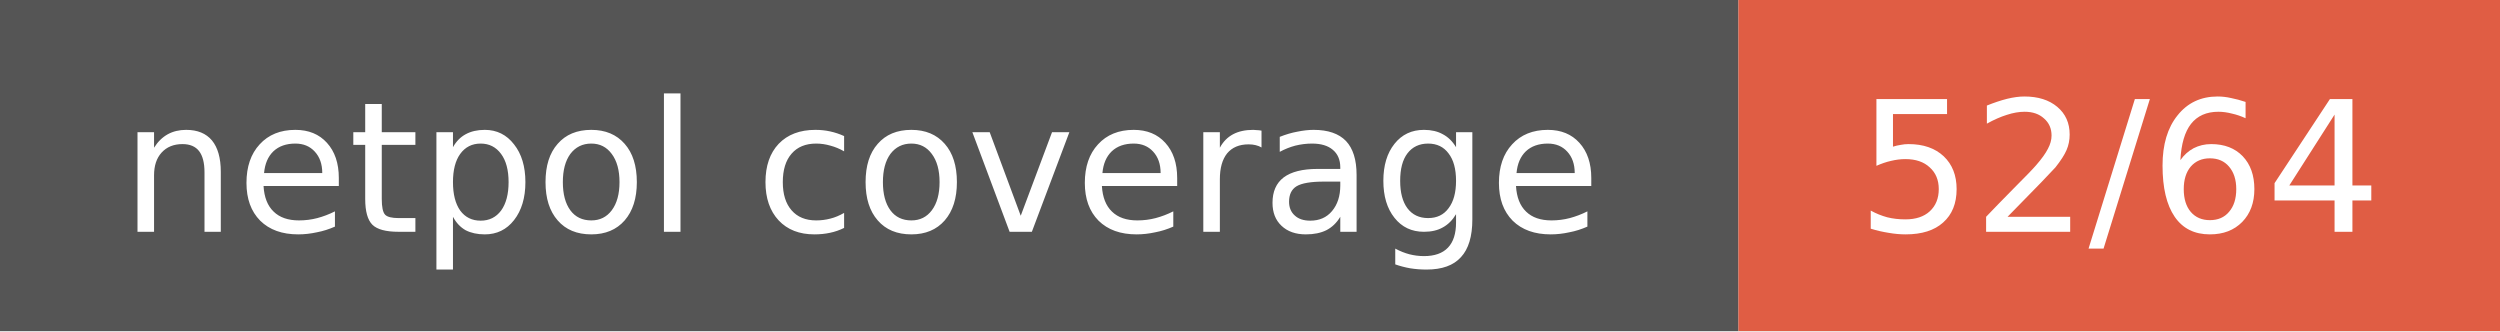
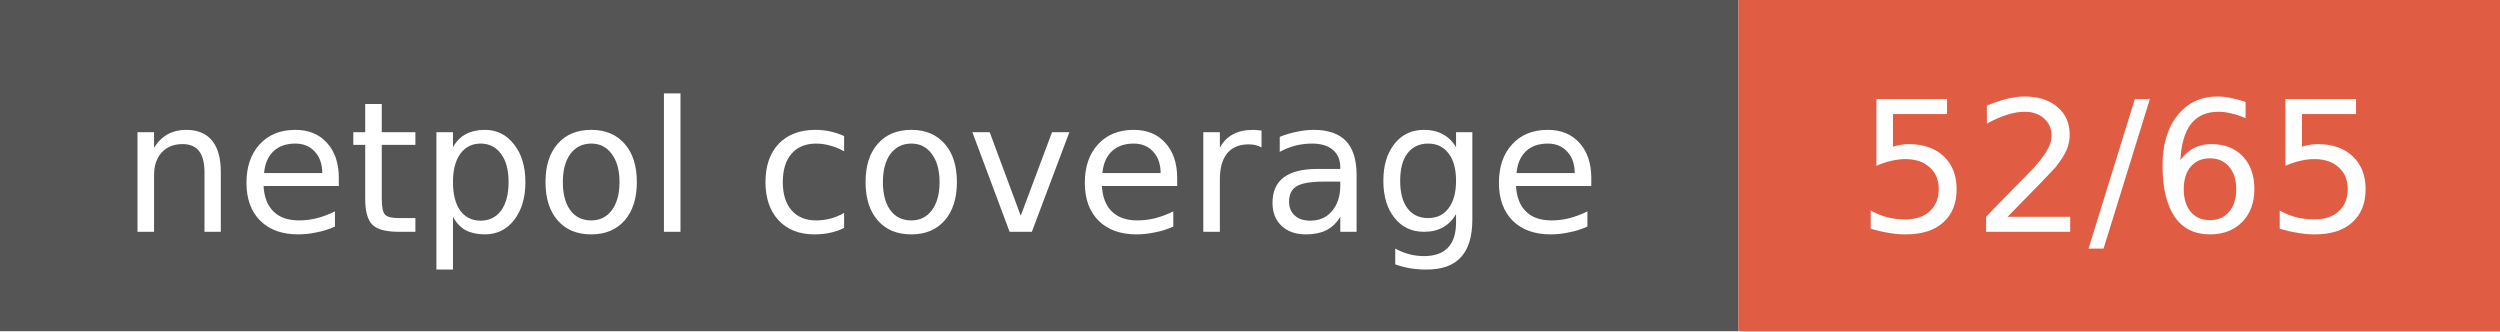
- <svg xmlns="http://www.w3.org/2000/svg" width="151" height="20" role="img" aria-label="netpol coverage: 52/64">
+ <svg xmlns="http://www.w3.org/2000/svg" width="151" height="20" role="img" aria-label="netpol coverage: 52/65">
  <style>rect.label-bg{fill:#555}@media (prefers-color-scheme:dark){rect.label-bg{fill:#3f3f3f}}text{font-family:Verdana,DejaVu Sans,Geneva,sans-serif;font-size:11px;fill:#fff}</style>
  <rect class="label-bg" width="105" height="20" />
  <rect x="105" width="46" height="20" fill="#e05d44" />
  <text x="52" y="14" text-anchor="middle">netpol coverage</text>
-   <text x="128" y="14" text-anchor="middle">52/64</text>
+   <text x="128" y="14" text-anchor="middle">52/65</text>
</svg>
